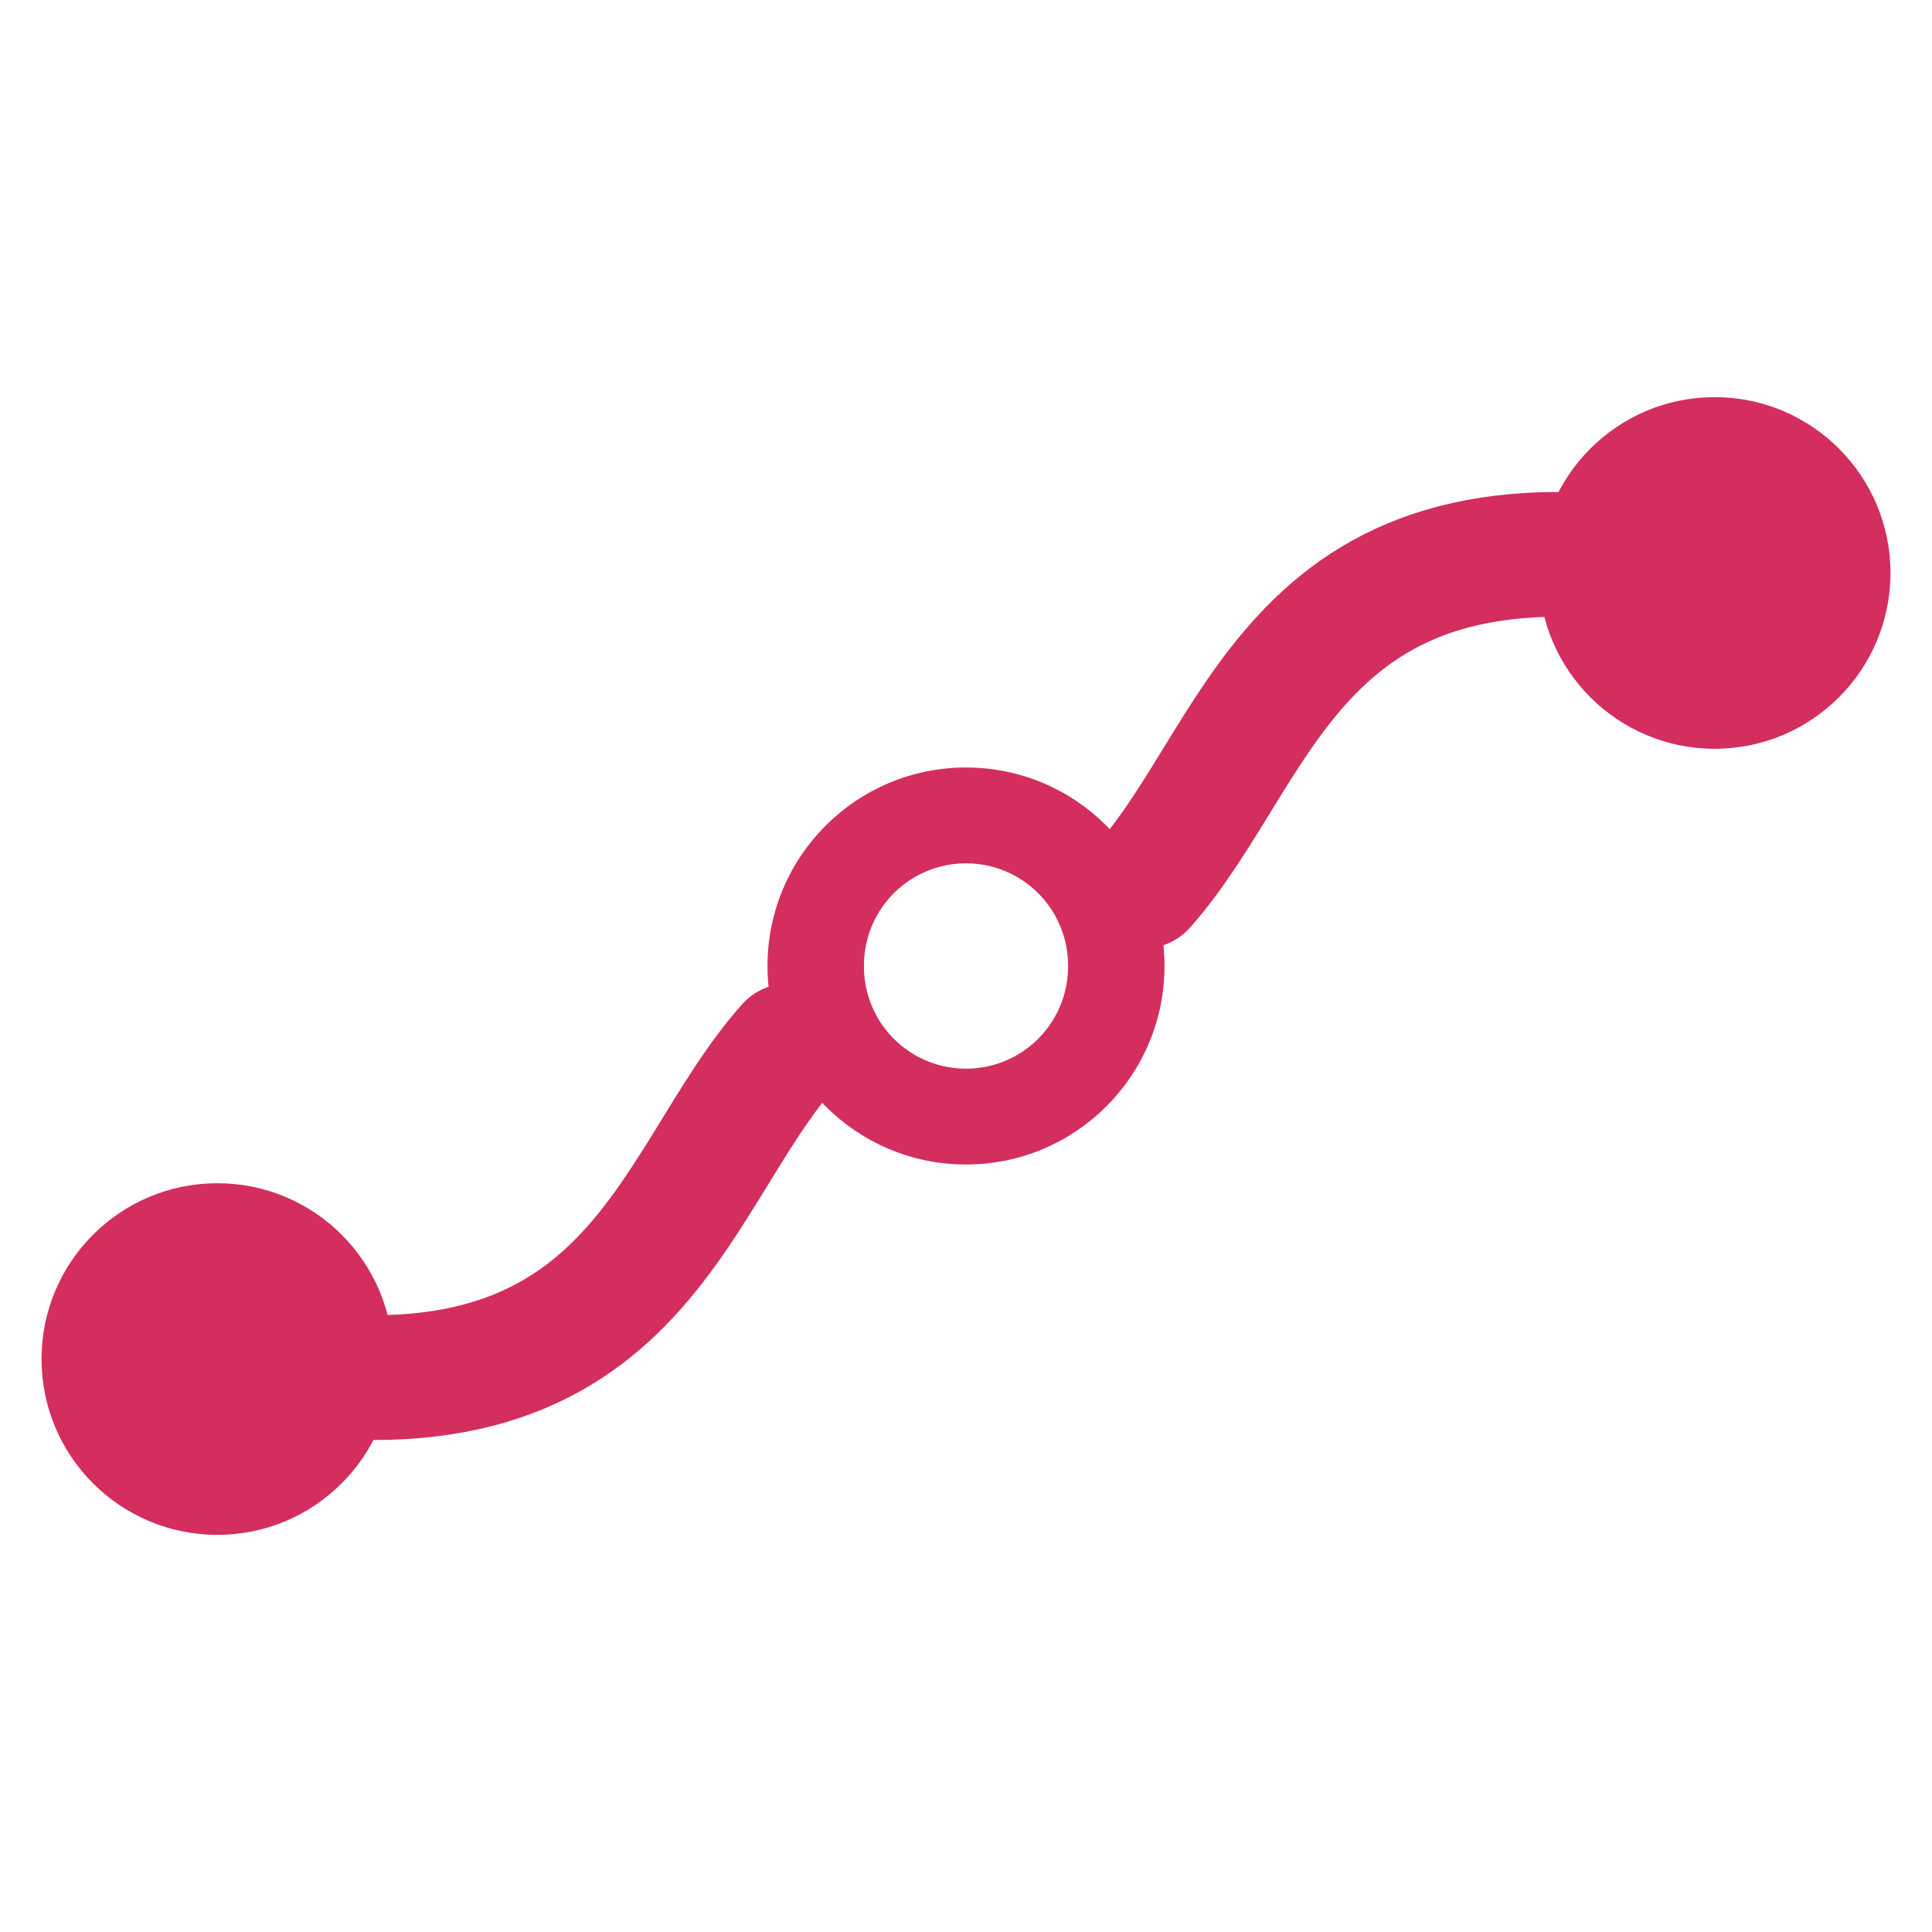
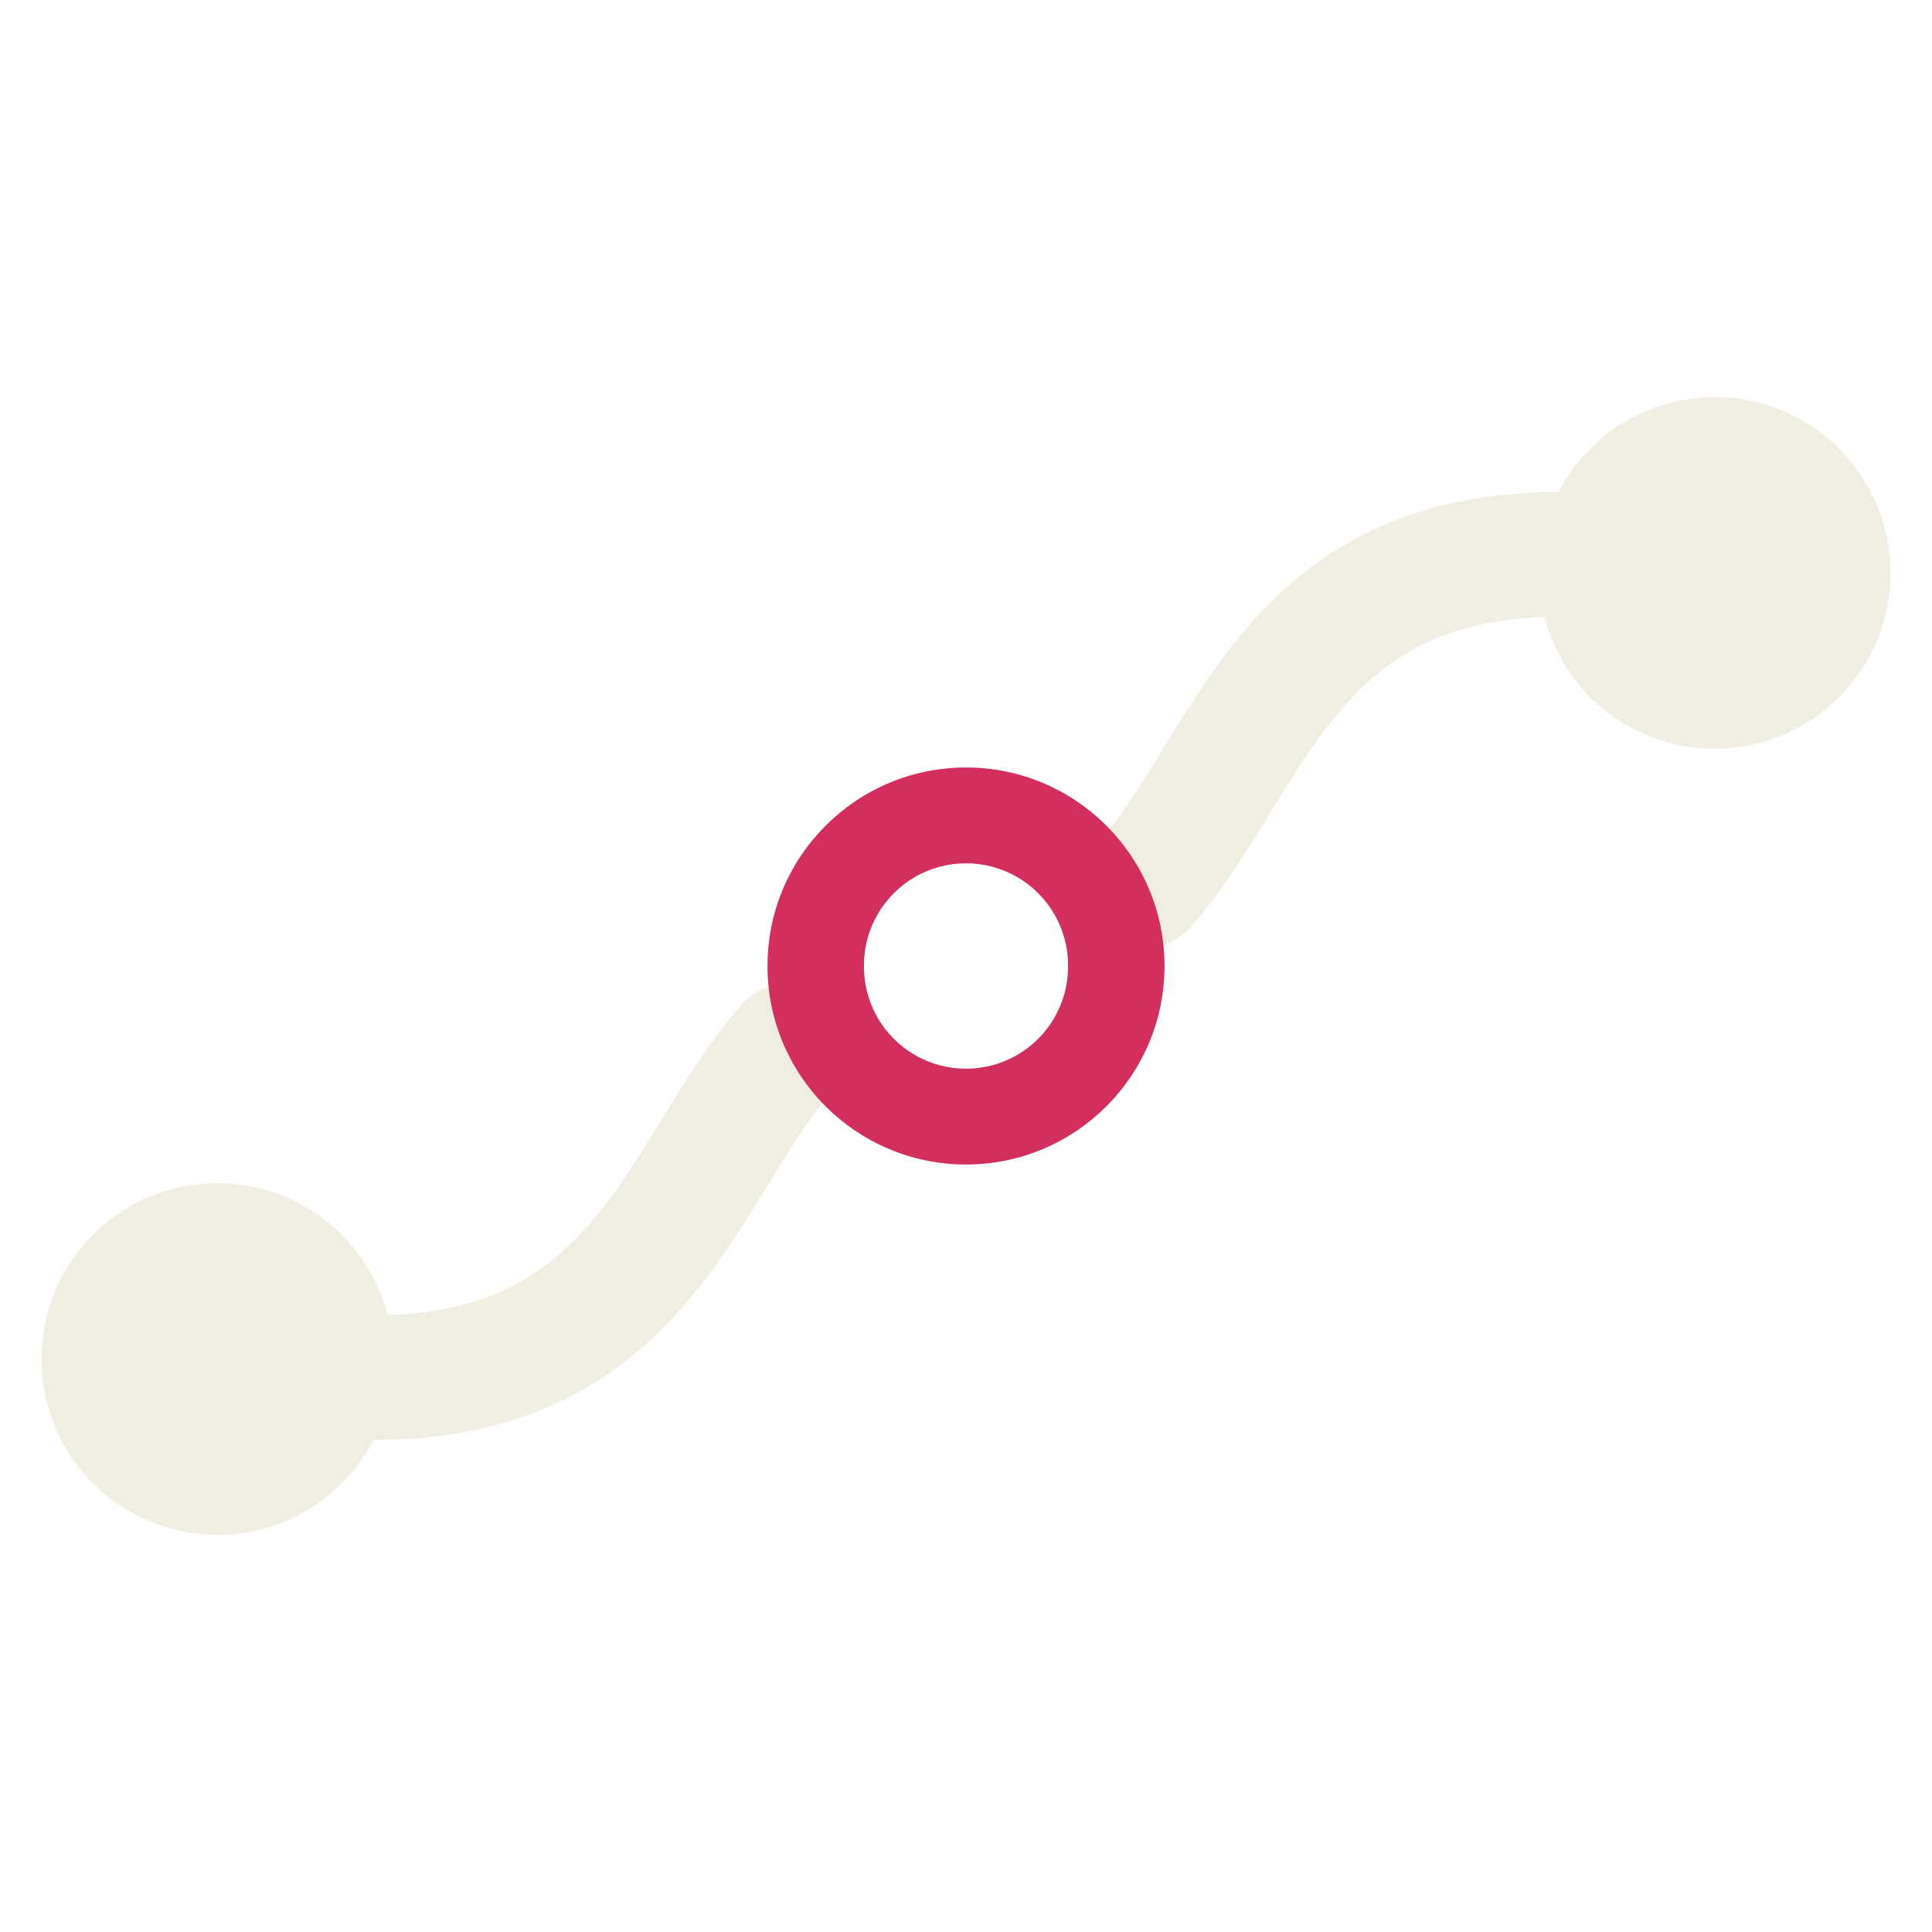
<svg xmlns="http://www.w3.org/2000/svg" viewBox="0 0 512 512" width="512" height="512">
-   <path d="M57.6,360.16 C168.844,384.263 176.129,314.11 208.99,277.163 M303.01,234.837 C335.871,197.89 343.156,127.737 454.4,151.84" fill="none" stroke="#D32E5E" stroke-width="33.067" stroke-linecap="round" />
-   <path d="M11.006,360.16 a46.594,46.594 0 1,0 93.188,0 a46.594,46.594 0 1,0 -93.188,0 Z M407.806,151.84 a46.594,46.594 0 1,0 93.188,0 a46.594,46.594 0 1,0 -93.188,0 Z" fill="#D32E5E" />
+   <path d="M57.6,360.16 C168.844,384.263 176.129,314.11 208.99,277.163 M303.01,234.837 C335.871,197.89 343.156,127.737 454.4,151.84" fill="none" stroke="#EFEEE0" stroke-width="33.067" stroke-linecap="round" />
+   <path d="M11.006,360.16 a46.594,46.594 0 1,0 93.188,0 a46.594,46.594 0 1,0 -93.188,0 Z M407.806,151.84 a46.594,46.594 0 1,0 93.188,0 a46.594,46.594 0 1,0 -93.188,0 Z" fill="#EFEEE0" />
  <path d="M203.394,256 a52.606,52.606 0 1,0 105.212,0 a52.606,52.606 0 1,0 -105.212,0 Z M228.945,256 a27.055,27.055 0 1,0 54.109,0 a27.055,27.055 0 1,0 -54.109,0 Z" fill="#D32E5E" fill-rule="evenodd" />
</svg>
